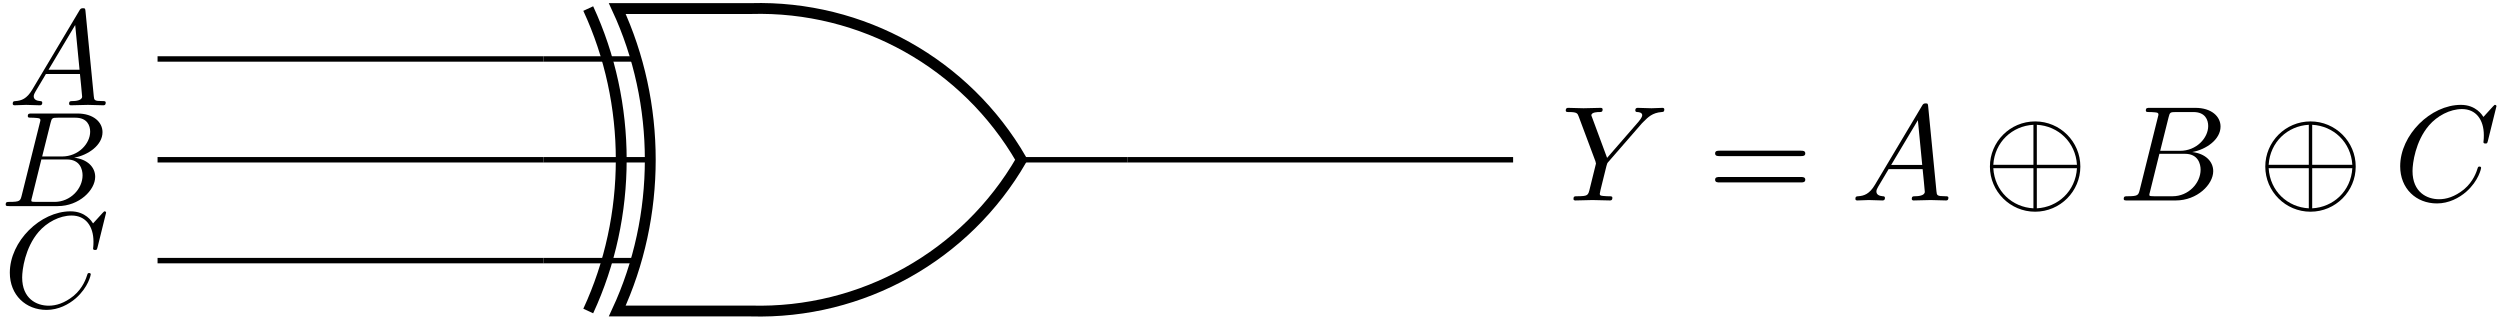
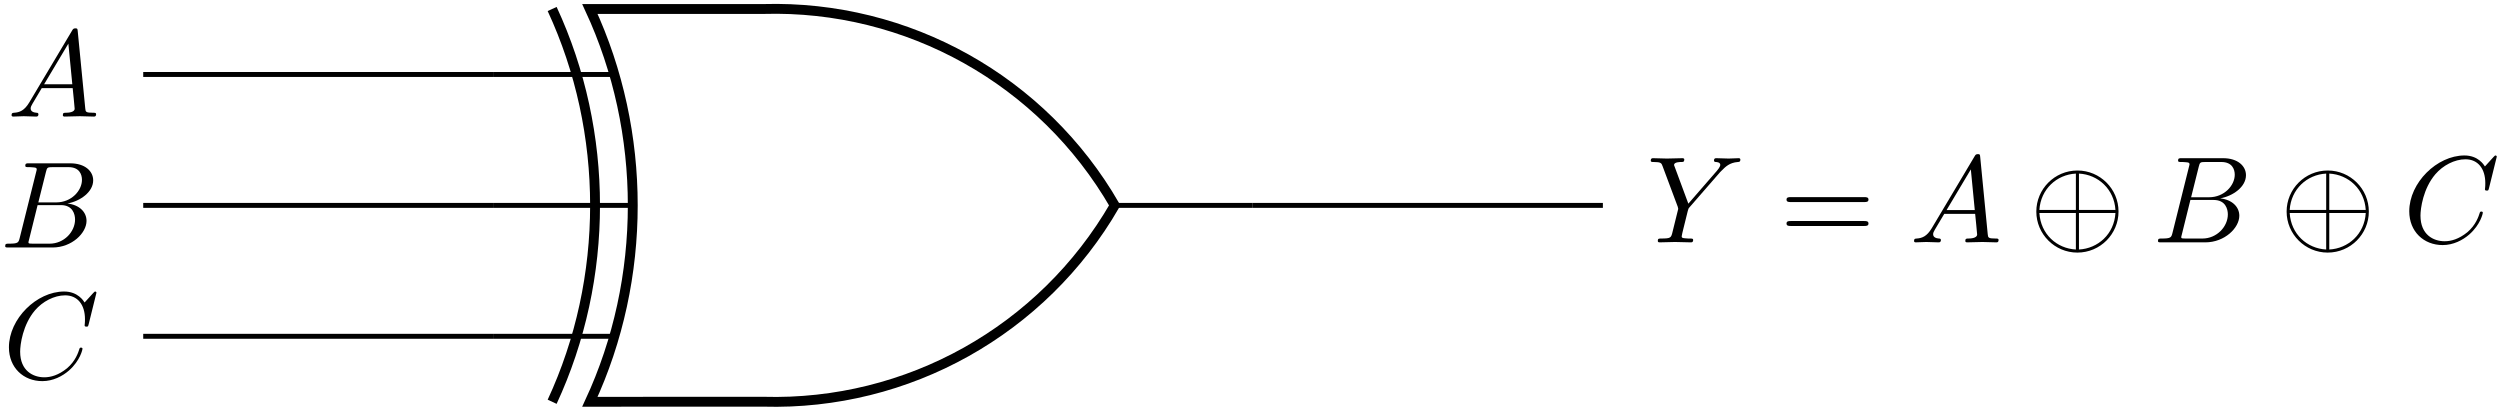
- <svg xmlns="http://www.w3.org/2000/svg" xmlns:xlink="http://www.w3.org/1999/xlink" version="1.1" width="183.693pt" height="23.477pt" viewBox="-58.718 -59.645 183.693 23.477">
+ <svg xmlns="http://www.w3.org/2000/svg" xmlns:xlink="http://www.w3.org/1999/xlink" version="1.1" width="202.083pt" height="33.199pt" viewBox="-58.718 -61.332 202.083 33.199">
  <defs>
+     <path id="g2-61" d="M6.844-3.258C6.994-3.258 7.183-3.258 7.183-3.457S6.994-3.656 6.854-3.656H.887C.747-3.656 .558-3.656 .558-3.457S.747-3.258 .897-3.258H6.844ZM6.854-1.325C6.994-1.325 7.183-1.325 7.183-1.524S6.994-1.724 6.844-1.724H.897C.747-1.724 .558-1.724 .558-1.524S.747-1.325 .887-1.325H6.854Z" />
    <path id="g0-8" d="M7.193-2.491C7.193-4.324 5.699-5.808 3.875-5.808C2.022-5.808 .548-4.304 .548-2.491C.548-.658 2.042 .827 3.866 .827C5.719 .827 7.193-.677 7.193-2.491ZM.797-2.62C.897-4.294 2.192-5.479 3.746-5.559V-2.62H.797ZM3.995-5.559C5.559-5.479 6.844-4.284 6.944-2.62H3.995V-5.559ZM3.746 .578C2.202 .498 .897-.667 .797-2.371H3.746V.578ZM6.944-2.371C6.844-.667 5.529 .498 3.995 .578V-2.371H6.944Z" />
-     <path id="g2-61" d="M6.844-3.258C6.994-3.258 7.183-3.258 7.183-3.457S6.994-3.656 6.854-3.656H.887C.747-3.656 .558-3.656 .558-3.457S.747-3.258 .897-3.258H6.844ZM6.854-1.325C6.994-1.325 7.183-1.325 7.183-1.524S6.994-1.724 6.844-1.724H.897C.747-1.724 .558-1.724 .558-1.524S.747-1.325 .887-1.325H6.854Z" />
    <path id="g1-65" d="M1.783-1.146C1.385-.478 .996-.339 .558-.309C.438-.299 .349-.299 .349-.11C.349-.05 .399 0 .478 0C.747 0 1.056-.03 1.335-.03C1.664-.03 2.012 0 2.331 0C2.391 0 2.521 0 2.521-.189C2.521-.299 2.431-.309 2.361-.309C2.132-.329 1.893-.408 1.893-.658C1.893-.777 1.953-.887 2.032-1.026L2.79-2.301H5.29C5.31-2.092 5.45-.737 5.45-.638C5.45-.339 4.932-.309 4.732-.309C4.593-.309 4.493-.309 4.493-.11C4.493 0 4.613 0 4.633 0C5.041 0 5.469-.03 5.878-.03C6.127-.03 6.755 0 7.004 0C7.064 0 7.183 0 7.183-.199C7.183-.309 7.083-.309 6.954-.309C6.336-.309 6.336-.379 6.306-.667L5.699-6.894C5.679-7.093 5.679-7.133 5.509-7.133C5.35-7.133 5.31-7.064 5.25-6.964L1.783-1.146ZM2.979-2.61L4.941-5.898L5.26-2.61H2.979Z" />
    <path id="g1-66" d="M1.594-.777C1.494-.389 1.474-.309 .687-.309C.518-.309 .418-.309 .418-.11C.418 0 .508 0 .687 0H4.244C5.818 0 6.994-1.176 6.994-2.152C6.994-2.869 6.416-3.447 5.45-3.557C6.486-3.746 7.532-4.483 7.532-5.43C7.532-6.167 6.874-6.804 5.679-6.804H2.331C2.142-6.804 2.042-6.804 2.042-6.605C2.042-6.496 2.132-6.496 2.321-6.496C2.341-6.496 2.531-6.496 2.7-6.476C2.879-6.456 2.969-6.446 2.969-6.316C2.969-6.276 2.959-6.247 2.929-6.127L1.594-.777ZM3.098-3.646L3.716-6.117C3.806-6.466 3.826-6.496 4.254-6.496H5.539C6.416-6.496 6.625-5.908 6.625-5.469C6.625-4.593 5.768-3.646 4.553-3.646H3.098ZM2.65-.309C2.511-.309 2.491-.309 2.431-.319C2.331-.329 2.301-.339 2.301-.418C2.301-.448 2.301-.468 2.351-.648L3.039-3.427H4.922C5.878-3.427 6.067-2.69 6.067-2.262C6.067-1.275 5.181-.309 4.005-.309H2.65Z" />
    <path id="g1-67" d="M7.572-6.924C7.572-6.954 7.552-7.024 7.462-7.024C7.432-7.024 7.422-7.014 7.313-6.904L6.615-6.137C6.526-6.276 6.067-7.024 4.961-7.024C2.74-7.024 .498-4.822 .498-2.511C.498-.867 1.674 .219 3.198 .219C4.065 .219 4.822-.179 5.35-.638C6.276-1.455 6.446-2.361 6.446-2.391C6.446-2.491 6.346-2.491 6.326-2.491C6.267-2.491 6.217-2.471 6.197-2.391C6.107-2.102 5.878-1.395 5.191-.817C4.503-.259 3.875-.09 3.357-.09C2.461-.09 1.405-.608 1.405-2.162C1.405-2.73 1.614-4.344 2.61-5.509C3.218-6.217 4.154-6.715 5.041-6.715C6.057-6.715 6.645-5.948 6.645-4.792C6.645-4.394 6.615-4.384 6.615-4.284S6.725-4.184 6.765-4.184C6.894-4.184 6.894-4.204 6.944-4.384L7.572-6.924Z" />
    <path id="g1-89" d="M5.948-5.669L6.087-5.808C6.386-6.107 6.715-6.446 7.392-6.496C7.502-6.506 7.592-6.506 7.592-6.685C7.592-6.765 7.542-6.804 7.462-6.804C7.203-6.804 6.914-6.775 6.645-6.775C6.316-6.775 5.968-6.804 5.649-6.804C5.589-6.804 5.46-6.804 5.46-6.615C5.46-6.506 5.559-6.496 5.609-6.496C5.679-6.496 5.968-6.476 5.968-6.267C5.968-6.097 5.738-5.838 5.699-5.788L3.387-3.128L2.291-6.087C2.232-6.227 2.232-6.247 2.232-6.257C2.232-6.496 2.72-6.496 2.819-6.496C2.959-6.496 3.059-6.496 3.059-6.695C3.059-6.804 2.939-6.804 2.909-6.804C2.63-6.804 1.933-6.775 1.654-6.775C1.405-6.775 .787-6.804 .538-6.804C.478-6.804 .349-6.804 .349-6.605C.349-6.496 .448-6.496 .578-6.496C1.176-6.496 1.215-6.406 1.305-6.157L2.531-2.879C2.54-2.849 2.57-2.74 2.57-2.71S2.172-1.076 2.122-.897C1.993-.349 1.983-.319 1.186-.309C.996-.309 .917-.309 .917-.11C.917 0 1.036 0 1.056 0C1.335 0 2.032-.03 2.311-.03S3.308 0 3.587 0C3.656 0 3.776 0 3.776-.199C3.776-.309 3.686-.309 3.497-.309C3.477-.309 3.288-.309 3.118-.329C2.909-.349 2.849-.369 2.849-.488C2.849-.558 2.939-.907 2.989-1.116L3.337-2.521C3.387-2.71 3.397-2.74 3.477-2.829L5.948-5.669Z" />
  </defs>
  <g id="page1">
-     <path d="M-12.156-55.312H-18.793" stroke="#000" fill="none" stroke-width=".399" />
-     <path d="M-11.016-47.906H-18.793" stroke="#000" fill="none" stroke-width=".399" />
-     <path d="M-12.156-40.496H-18.793" stroke="#000" fill="none" stroke-width=".399" />
-     <path d="M-11.016-59.016H-3.539C4.621-59.246 12.254-54.98 16.336-47.906C12.254-40.832 4.621-36.566-3.539-36.793H-13.363C-10.129-43.773-10.129-52.039-13.363-59.016Z" stroke="#000" fill="none" stroke-width=".797" />
-     <path d="M-15.496-36.793C-12.262-43.773-12.262-52.039-15.496-59.016" stroke="#000" fill="none" stroke-width=".797" />
-     <path d="M16.336-47.906H24.113" stroke="#000" fill="none" stroke-width=".399" stroke-miterlimit="10" />
+     <path d="M-9.312-55.312H-18.793" stroke="#000" fill="none" stroke-width=".399" />
+     <path d="M-7.684-44.73H-18.793" stroke="#000" fill="none" stroke-width=".399" />
+     <path d="M-9.312-34.148H-18.793" stroke="#000" fill="none" stroke-width=".399" />
+     <path d="M-7.684-60.605H2.996C14.656-60.934 25.562-54.836 31.391-44.73C25.562-34.629 14.656-28.531 2.996-28.859L-11.035-28.855C-6.414-38.824-6.414-50.637-11.035-60.605Z" stroke="#000" fill="none" stroke-width=".797" />
+     <path d="M-14.086-28.855C-9.461-38.824-9.461-50.637-14.086-60.605" stroke="#000" fill="none" stroke-width=".797" />
+     <path d="M31.391-44.73H42.504" stroke="#000" fill="none" stroke-width=".399" stroke-miterlimit="10" />
    <path d="M-18.793-55.312H-47.141" stroke="#000" fill="none" stroke-width=".399" stroke-miterlimit="10" />
-     <g transform="matrix(1 0 0 1 -60.79243 -4.0038)">
-       <use x="2.659" y="-47.905" xlink:href="#g1-65" />
+     <g transform="matrix(1 0 0 1 -69.9871 -7.1786)">
+       <use x="11.854" y="-44.73" xlink:href="#g1-65" />
    </g>
-     <path d="M-18.793-47.906H-47.141" stroke="#000" fill="none" stroke-width=".399" stroke-miterlimit="10" />
-     <g transform="matrix(1 0 0 1 -61.37703 3.4039)">
-       <use x="2.659" y="-47.905" xlink:href="#g1-66" />
+     <path d="M-18.793-44.73H-47.141" stroke="#000" fill="none" stroke-width=".399" stroke-miterlimit="10" />
+     <g transform="matrix(1 0 0 1 -70.5717 3.404)">
+       <use x="11.854" y="-44.73" xlink:href="#g1-66" />
    </g>
-     <path d="M-18.793-40.496H-47.141" stroke="#000" fill="none" stroke-width=".399" stroke-miterlimit="10" />
-     <g transform="matrix(1 0 0 1 -61.15353 10.8117)">
-       <use x="2.659" y="-47.905" xlink:href="#g1-67" />
+     <path d="M-18.793-34.148H-47.141" stroke="#000" fill="none" stroke-width=".399" stroke-miterlimit="10" />
+     <g transform="matrix(1 0 0 1 -70.3482 13.9865)">
+       <use x="11.854" y="-44.73" xlink:href="#g1-67" />
    </g>
-     <path d="M24.113-47.906H52.461" stroke="#000" fill="none" stroke-width=".399" stroke-miterlimit="10" />
-     <g transform="matrix(1 0 0 1 53.32037 2.9888)">
-       <use x="2.659" y="-47.905" xlink:href="#g1-89" />
-       <use x="13.425" y="-47.905" xlink:href="#g2-61" />
-       <use x="23.941" y="-47.905" xlink:href="#g1-65" />
-       <use x="33.627" y="-47.905" xlink:href="#g0-8" />
-       <use x="43.589" y="-47.905" xlink:href="#g1-66" />
-       <use x="53.86" y="-47.905" xlink:href="#g0-8" />
-       <use x="63.822" y="-47.905" xlink:href="#g1-67" />
+     <path d="M42.504-44.73H70.848" stroke="#000" fill="none" stroke-width=".399" stroke-miterlimit="10" />
+     <g transform="matrix(1 0 0 1 62.515 2.9888)">
+       <use x="11.854" y="-44.73" xlink:href="#g1-89" />
+       <use x="22.619" y="-44.73" xlink:href="#g2-61" />
+       <use x="33.135" y="-44.73" xlink:href="#g1-65" />
+       <use x="42.821" y="-44.73" xlink:href="#g0-8" />
+       <use x="52.784" y="-44.73" xlink:href="#g1-66" />
+       <use x="63.054" y="-44.73" xlink:href="#g0-8" />
+       <use x="73.017" y="-44.73" xlink:href="#g1-67" />
    </g>
  </g>
</svg>
